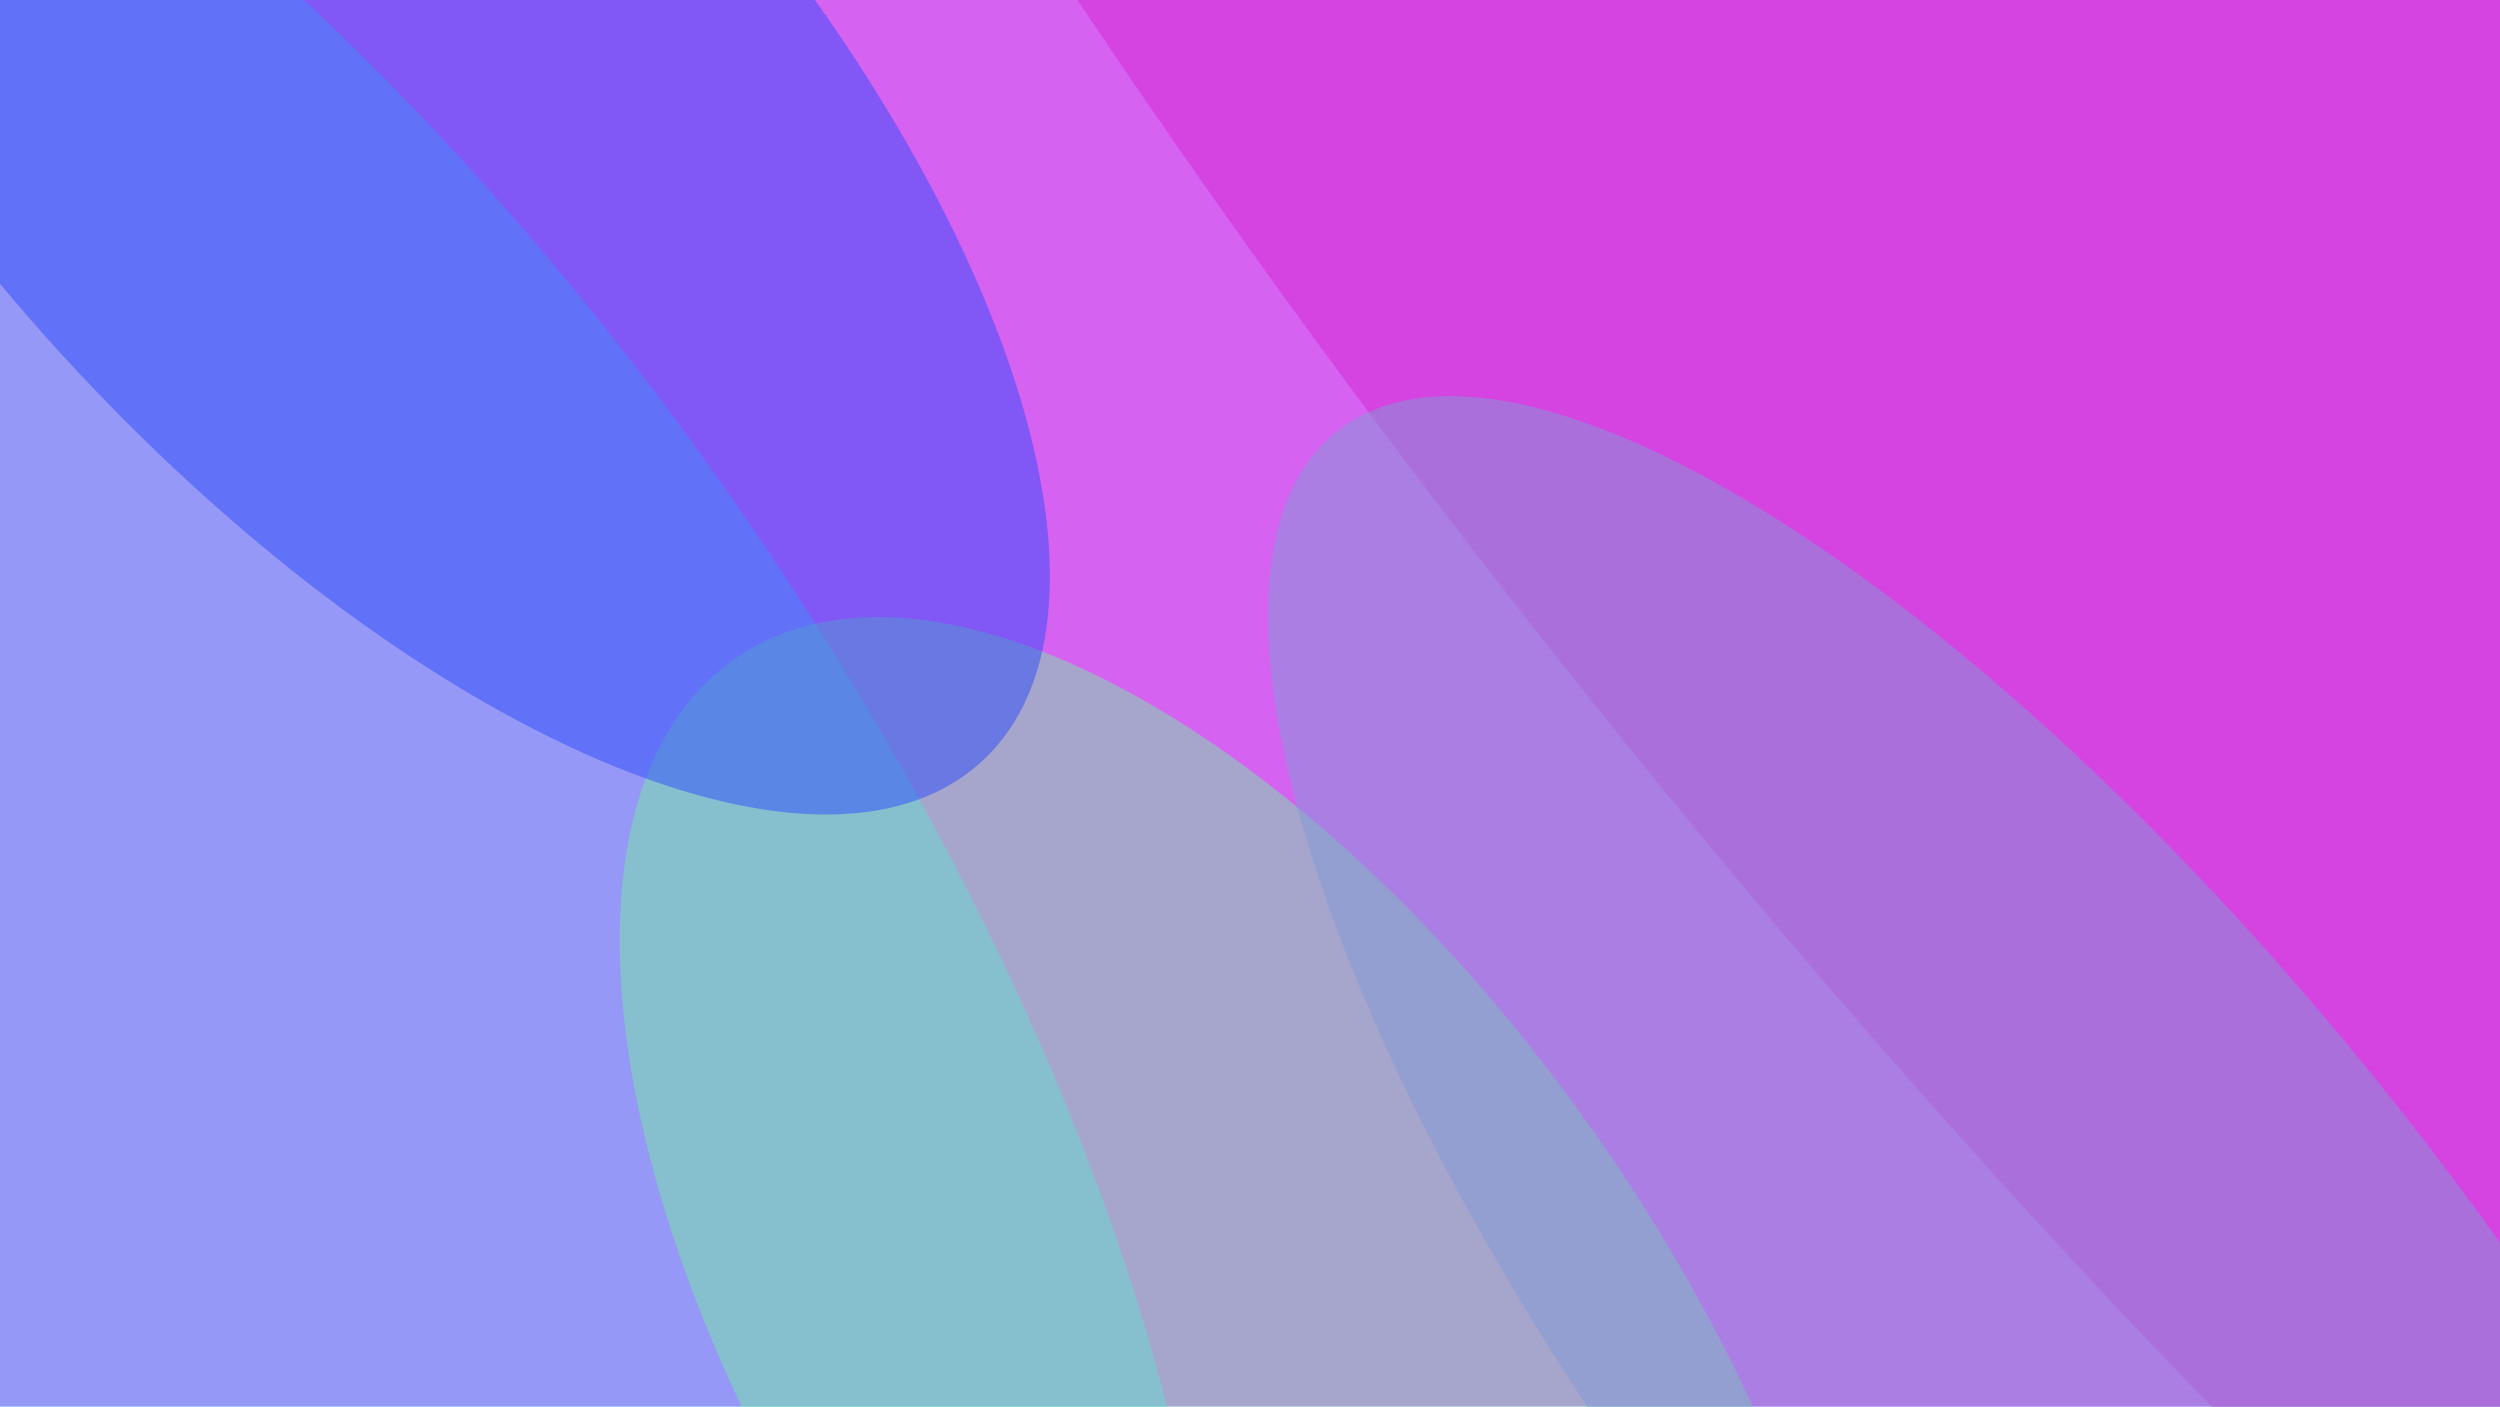
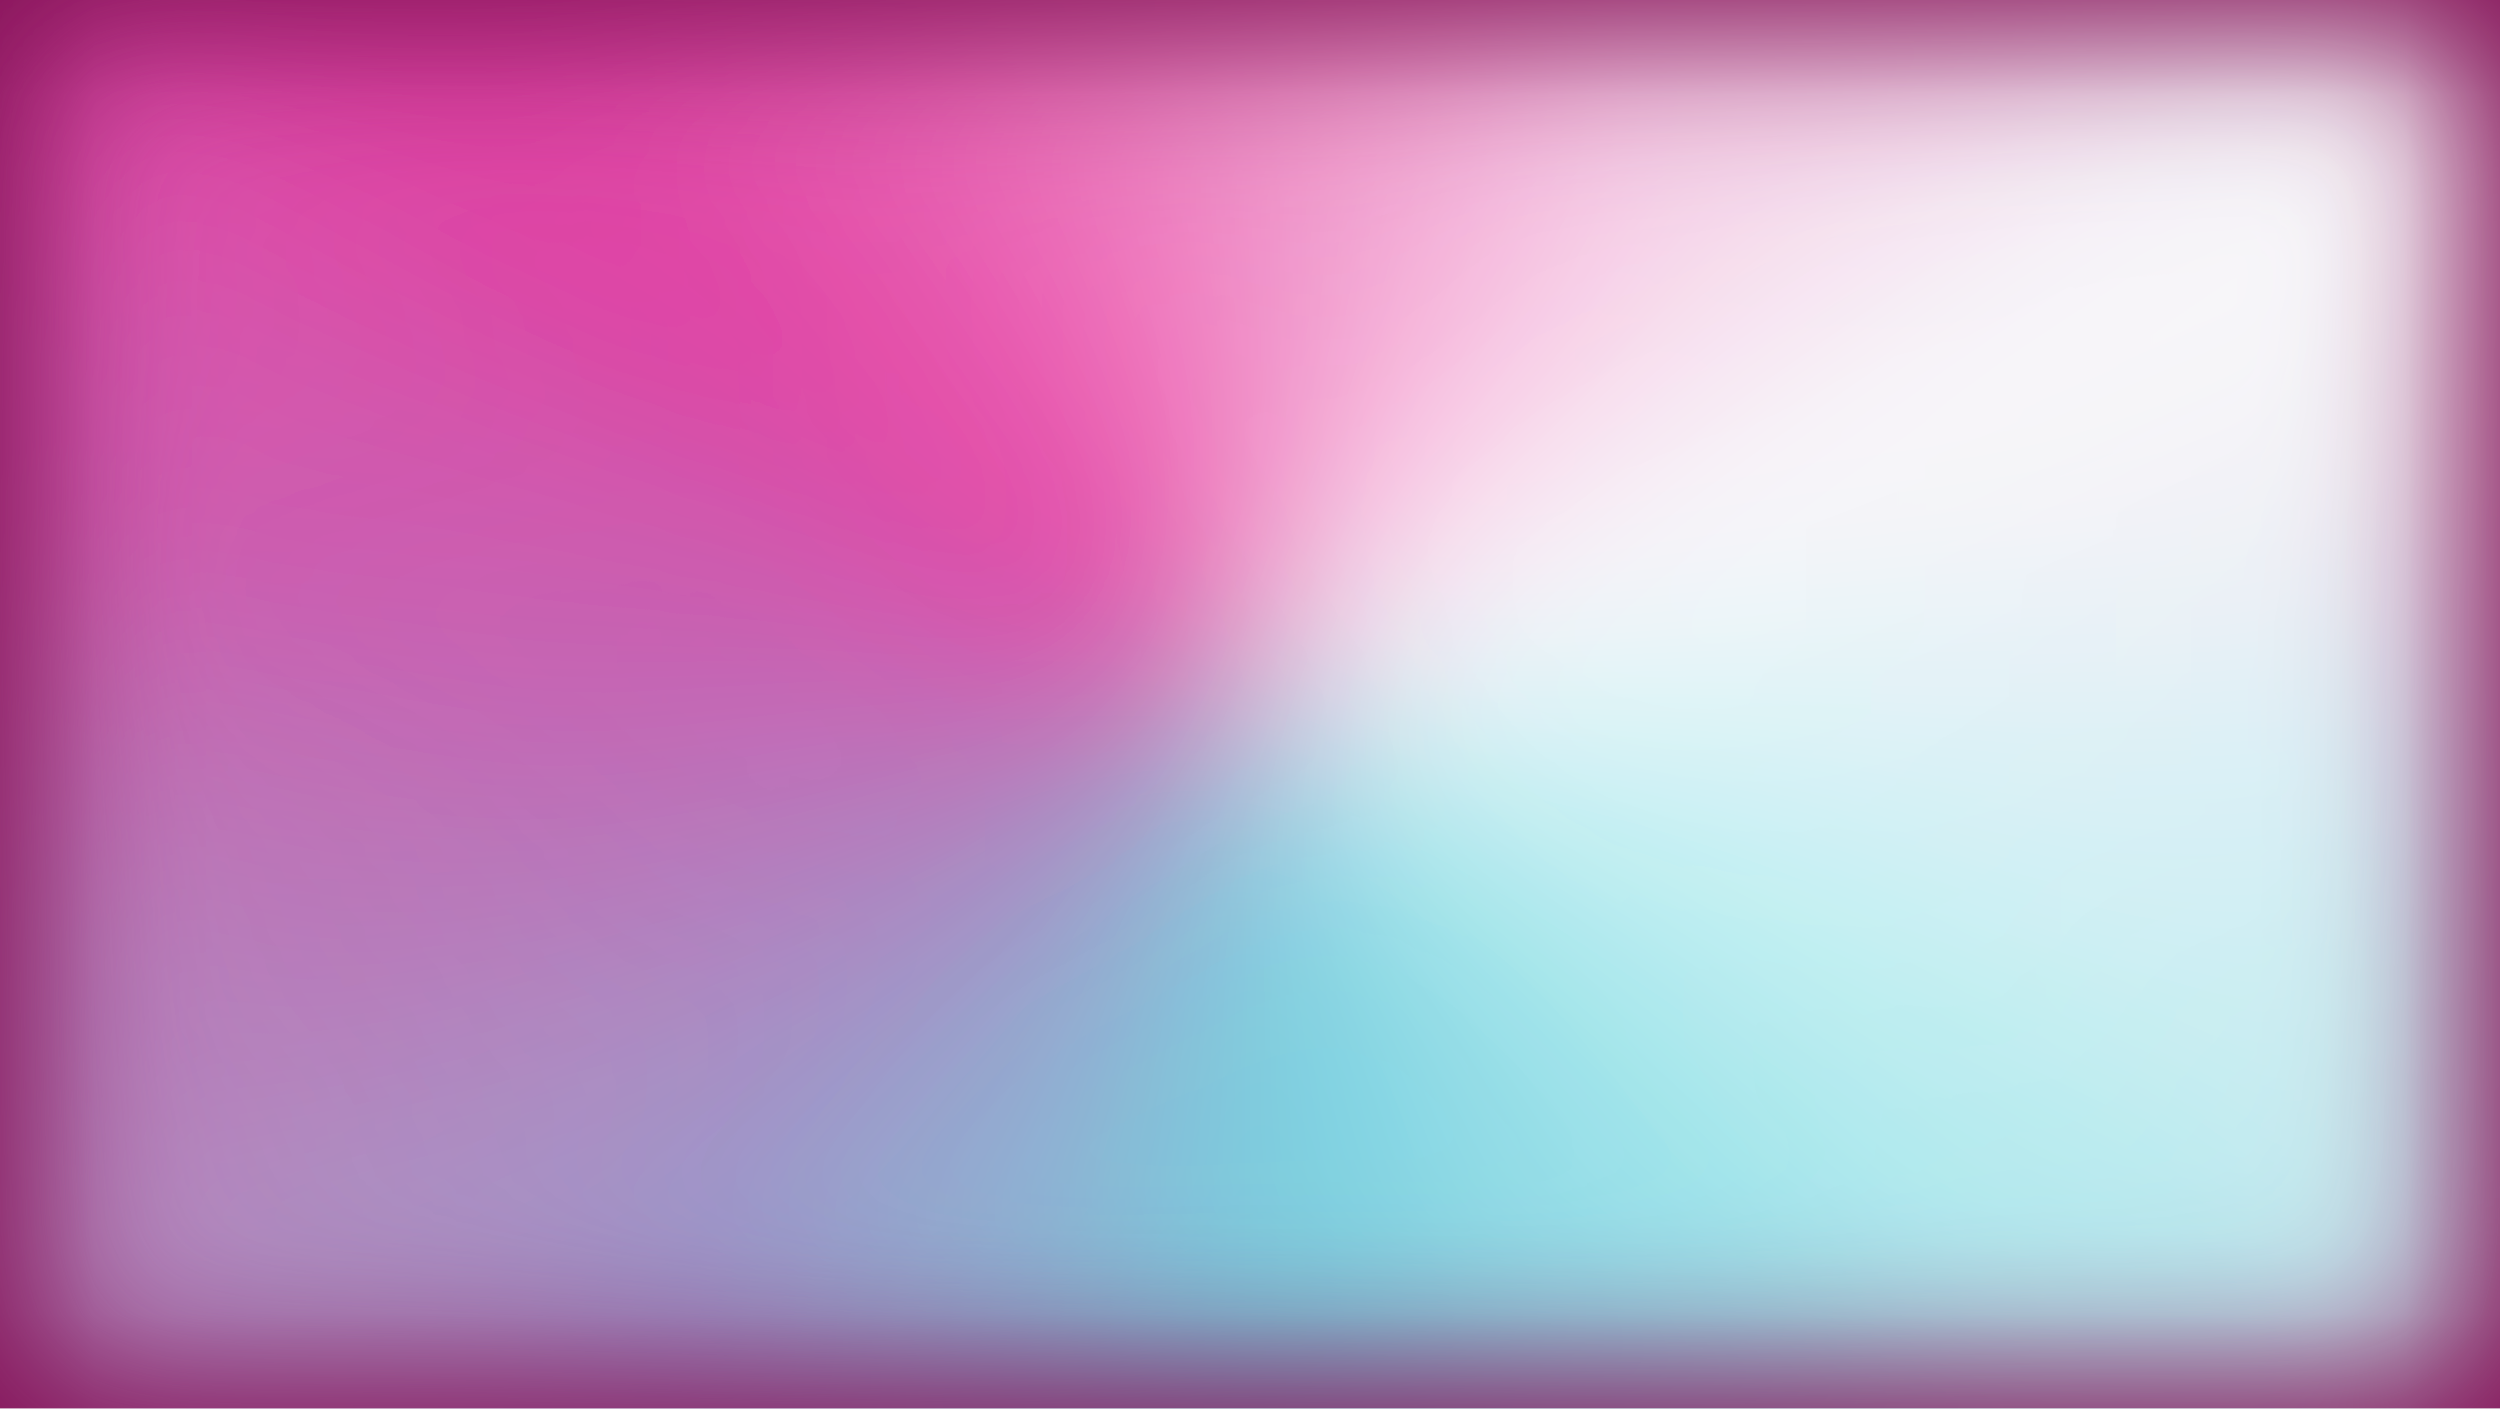
- <svg xmlns="http://www.w3.org/2000/svg" viewBox="0 0 160 90">
-   <path fill="#d562f1" d="M0 0h160v90H0z" />
-   <ellipse fill="#57cefd" fill-opacity=".5" rx="1" ry="1" transform="matrix(55.55144 81.0636 -36.55625 25.05135 11.3 58.4)" />
-   <ellipse fill="#d627d3" fill-opacity=".5" rx="1" ry="1" transform="matrix(-29.23002 23.07203 -98.51211 -124.8053 128.4 18.4)" />
-   <ellipse fill="#78e8a7" fill-opacity=".5" rx="1" ry="1" transform="rotate(-34.4 184.4 -83.8) scale(28.15625 57.47584)" />
-   <ellipse fill="#2e4dfd" fill-opacity=".5" rx="1" ry="1" transform="matrix(19.15382 -17.47073 39.81508 43.65077 23 5.1)" />
-   <ellipse fill="#809bd6" fill-opacity=".5" rx="1" ry="1" transform="matrix(-21.00836 16.47266 -47.3791 -60.4248 133 88)" />
+ <svg xmlns="http://www.w3.org/2000/svg" viewBox="0 0 300 169">
+   <filter id="prefix__a">
+     <feGaussianBlur stdDeviation="12" />
+   </filter>
+   <rect width="100%" height="100%" fill="#851358" />
+   <g filter="url(#prefix__a)">
+     <g fill-opacity=".5" transform="translate(.6 .6) scale(1.17188)">
+       <circle cx="133" cy="81" r="157" fill="#fff" />
+       <circle r="1" fill="#dff" transform="rotate(105.3 52.7 126.5) scale(215.4827 74.80622)" />
+       <circle r="1" fill="#c1ffff" transform="matrix(-56.8848 -46.64547 160.7401 -196.0247 165.4 143)" />
+       <circle r="1" fill="#f429b0" transform="matrix(-12.61043 42.84658 -76.45022 -22.50052 57 31.8)" />
+       <path fill="#5cb3d9" d="m125 67.6 59.8 71.2-75.8 63.6-59.8-71.2z" />
+       <circle r="1" fill="#fff1fe" transform="matrix(4.16415 -56.92384 93.1383 6.81334 210.5 35.3)" />
+       <circle cx="50" cy="117" r="63" fill="#a880cc" />
+       <ellipse cx="129" cy="9" fill="#ff81c7" rx="32" ry="48" />
+       <circle r="1" fill="#fffbfb" transform="matrix(11.21036 29.91306 -93.86342 35.1767 229.5 31)" />
+       <circle r="1" fill="#a3f0f2" transform="matrix(-19.70754 23.92972 -50.07729 -41.2416 187.2 120)" />
+       <ellipse cx="21" cy="70" fill="#c95fb1" rx="107" ry="21" />
+       <circle r="1" fill="#ea3aa1" transform="rotate(37.7 4.1 95.2) scale(87.67099 16.76842)" />
+       <circle r="1" fill="#73cdda" transform="matrix(14.40027 -48.37615 28.67315 8.53522 120.6 143)" />
+       <path fill="#ffc9e6" d="m228 0-68-4-34 77z" />
+       <circle r="1" fill="#d1f8f8" transform="matrix(-6.08147 24.94719 -108.8926 -26.54515 255 99.3)" />
+       <circle r="1" fill="#a29aca" transform="matrix(17.675 21.58288 -61.41409 50.29423 60.3 127.8)" />
+       <circle r="1" fill="#fffdfe" transform="rotate(-114.6 124.3 -60.7) scale(13.42612 111.1472)" />
+       <circle r="1" fill="#92e1e9" transform="rotate(142.7 63.4 101) scale(24.02499 65.16121)" />
+       <circle r="1" fill="#b977bc" transform="rotate(-18 318 -148.8) scale(63.74013 13.14306)" />
+       <circle r="1" fill="#ef83c3" transform="rotate(174.8 60.8 12) scale(10.37641 51.10472)" />
+       <circle r="1" fill="#8eb3d2" transform="matrix(17.49709 9.99142 -19.84896 34.75973 98.6 132.5)" />
+       <circle r="1" fill="#dd41a3" transform="matrix(9.48525 -17.5426 54.03013 29.21398 30.8 12.6)" />
+       <circle r="1" fill="#cd5aae" transform="rotate(-82.1 26.6 23.1) scale(21.03916 96.65914)" />
+       <ellipse cx="129" cy="113" fill="#72d2e0" rx="10" ry="37" />
+       <circle r="1" fill="#ee60b2" transform="rotate(48.5 26.2 115.2) scale(42.73225 12.0831)" />
+     </g>
+   </g>
</svg>
